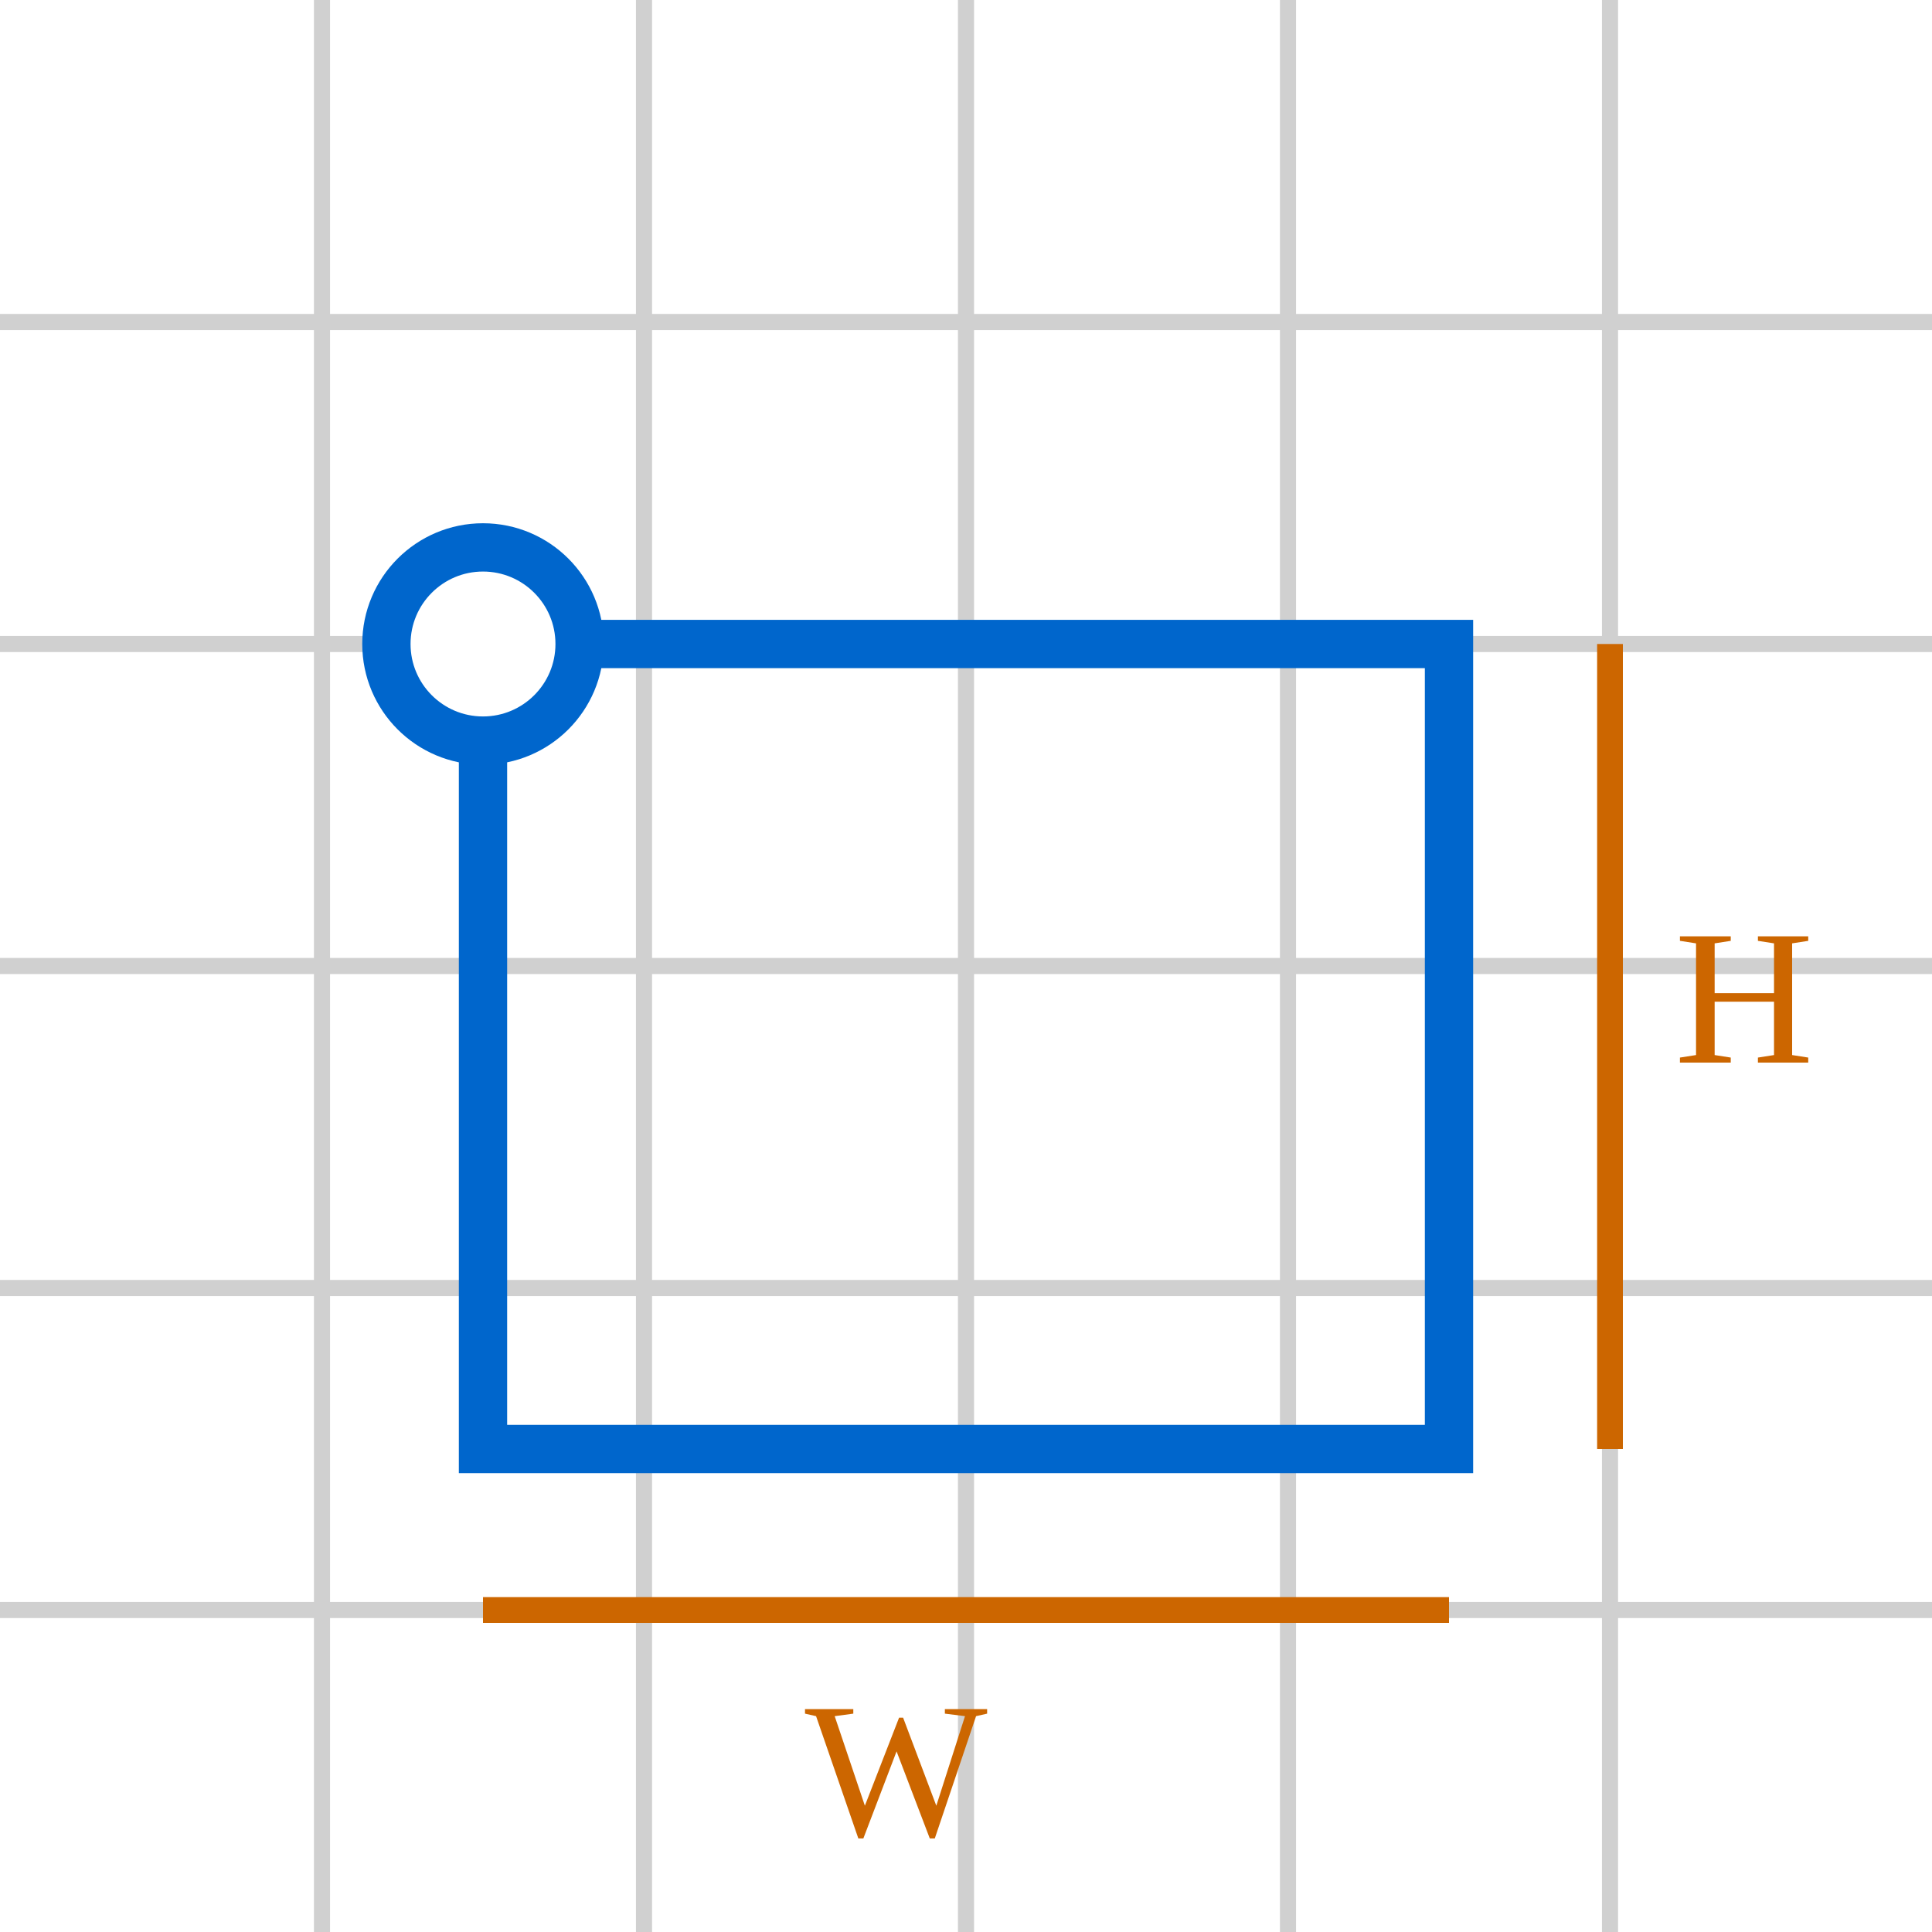
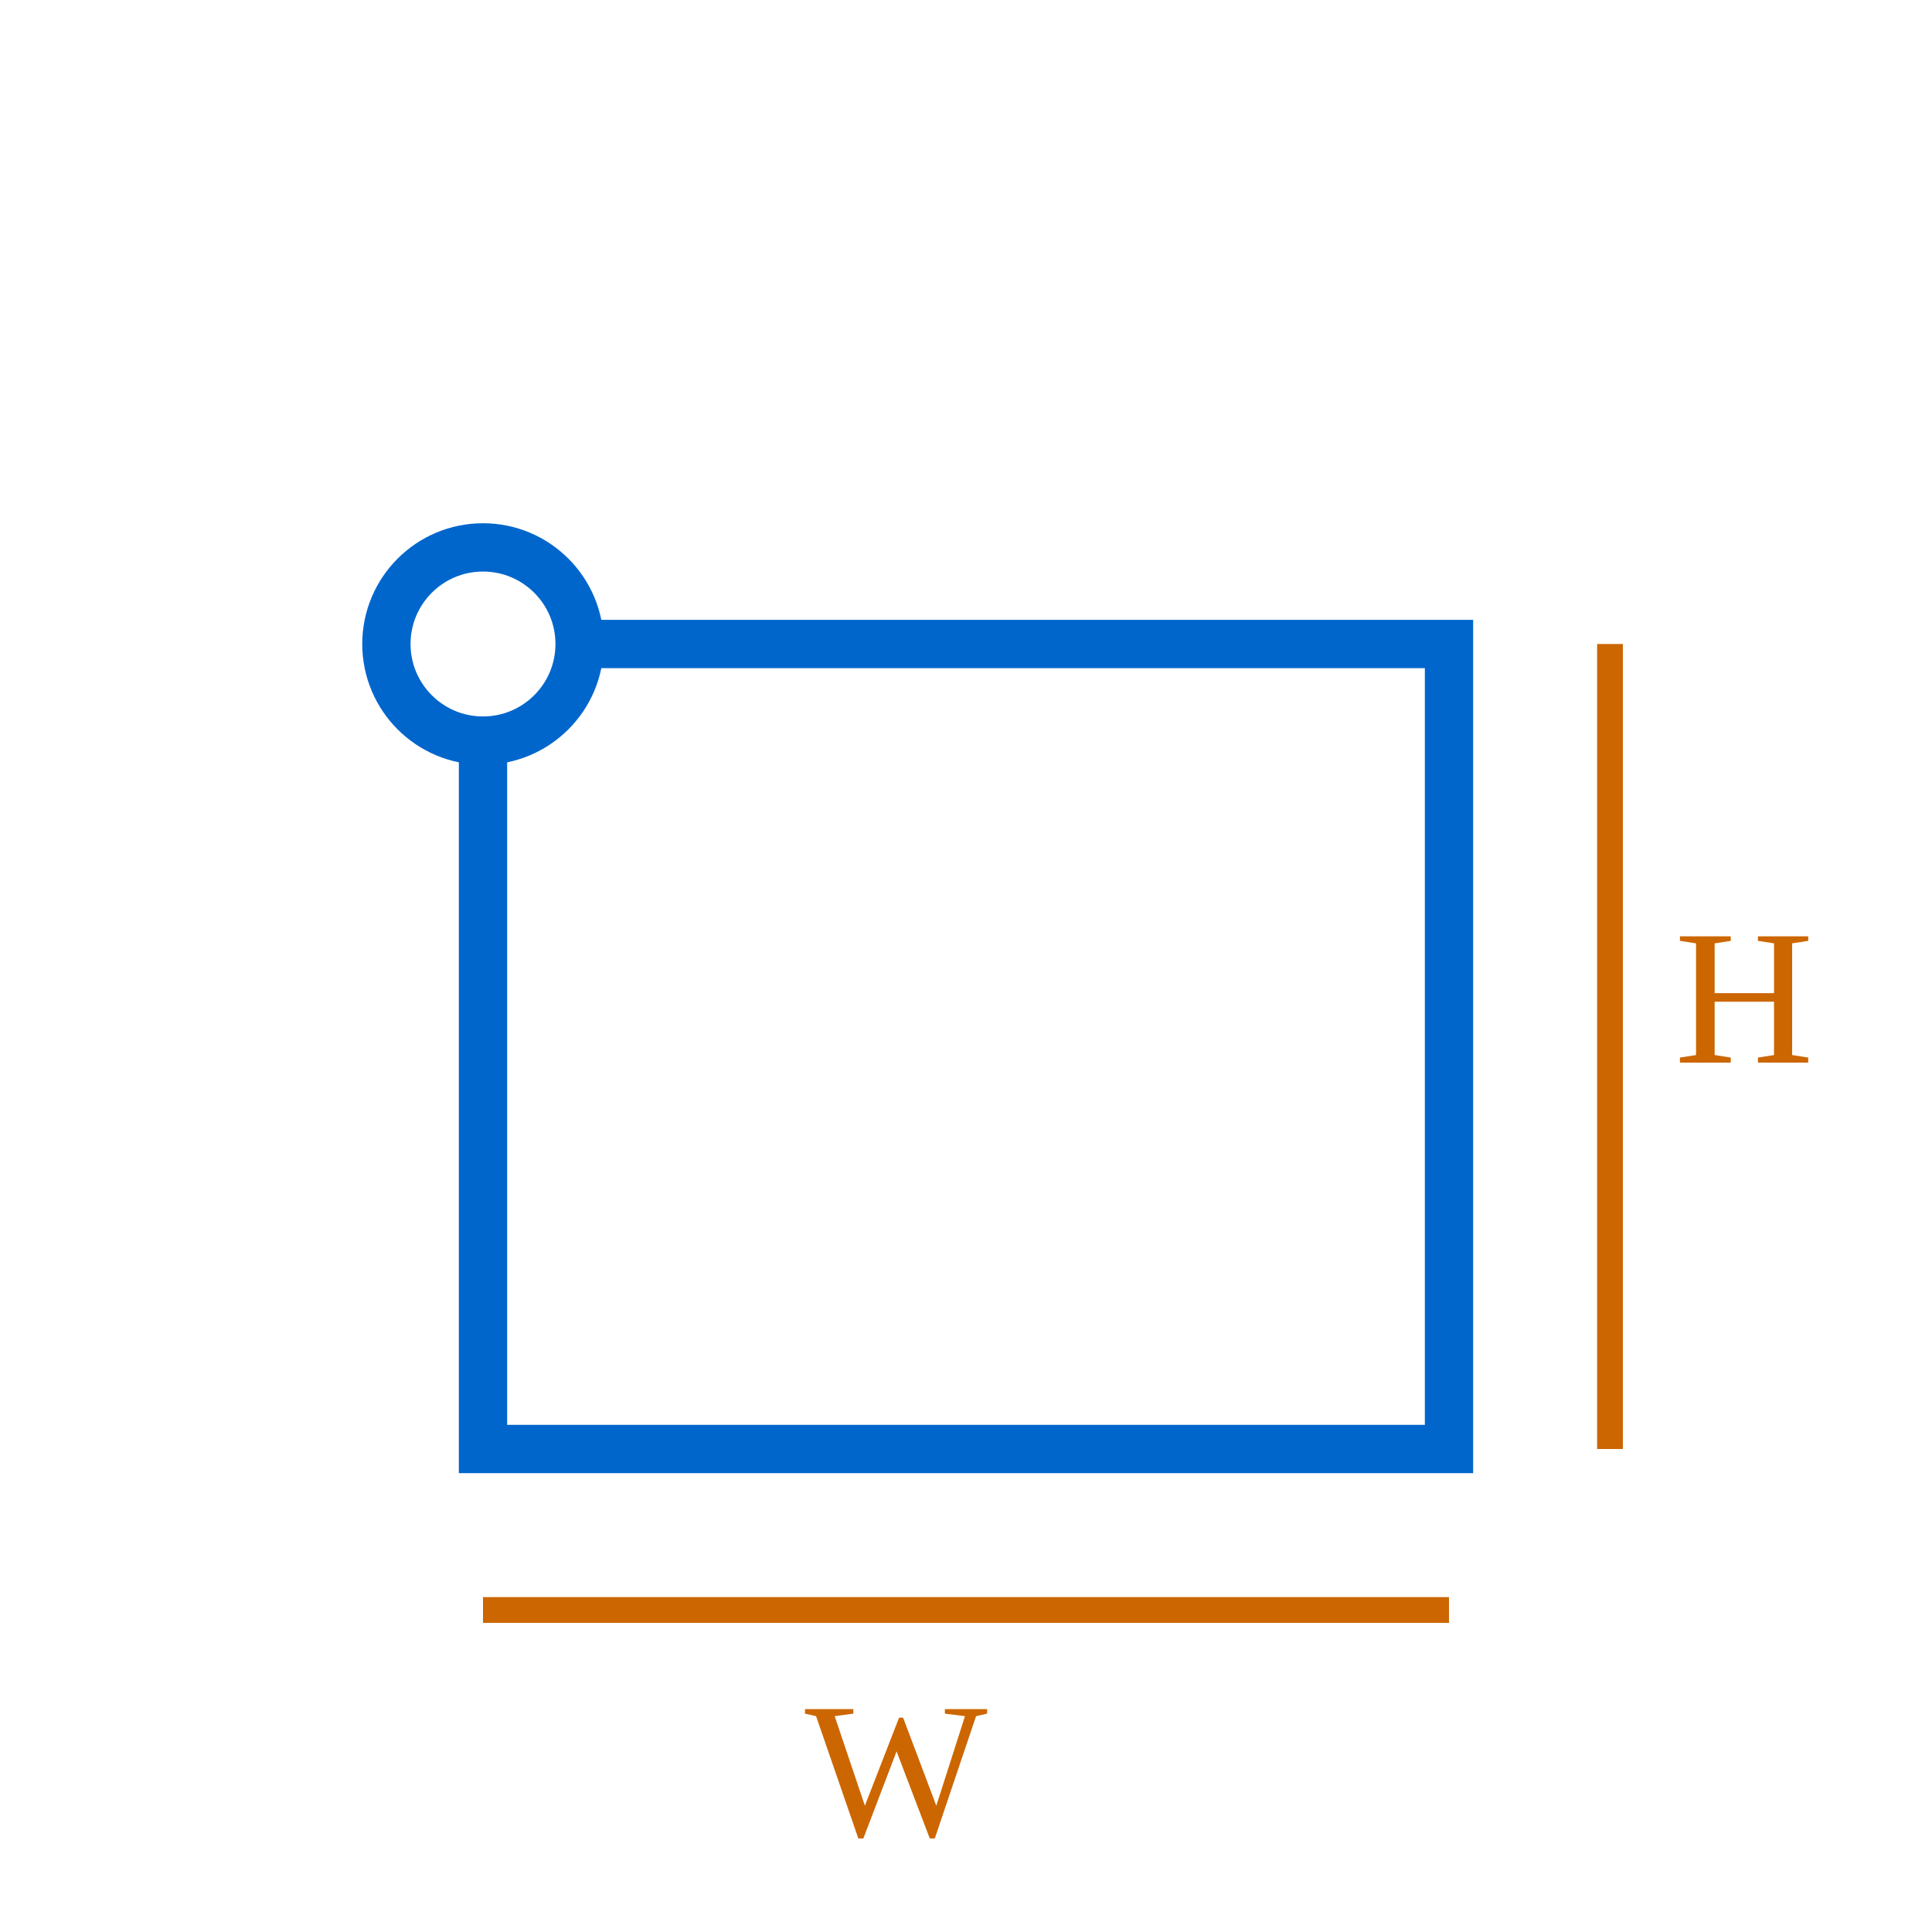
<svg xmlns="http://www.w3.org/2000/svg" width="60" height="60">
  <rect width="60" height="60" fill="#ffffff" />
-   <g stroke="#d0d0d0" stroke-width="0.5">
-     <line x1="0" y1="10" x2="60" y2="10" />
-     <line x1="0" y1="20" x2="60" y2="20" />
-     <line x1="0" y1="30" x2="60" y2="30" />
-     <line x1="0" y1="40" x2="60" y2="40" />
-     <line x1="0" y1="50" x2="60" y2="50" />
-     <line x1="10" y1="0" x2="10" y2="60" />
-     <line x1="20" y1="0" x2="20" y2="60" />
-     <line x1="30" y1="0" x2="30" y2="60" />
-     <line x1="40" y1="0" x2="40" y2="60" />
-     <line x1="50" y1="0" x2="50" y2="60" />
-   </g>
  <rect x="15" y="20" width="30" height="25" fill="none" stroke="#0066cc" stroke-width="1.5" />
  <circle cx="15" cy="20" r="3" fill="#ffffff" stroke="#0066cc" stroke-width="1.5" />
  <line x1="15" y1="50" x2="45" y2="50" stroke="#cc6600" stroke-width="0.8" />
  <text x="25" y="57" font-size="6" fill="#cc6600">W</text>
  <line x1="50" y1="20" x2="50" y2="45" stroke="#cc6600" stroke-width="0.8" />
  <text x="52" y="33" font-size="6" fill="#cc6600">H</text>
</svg>
